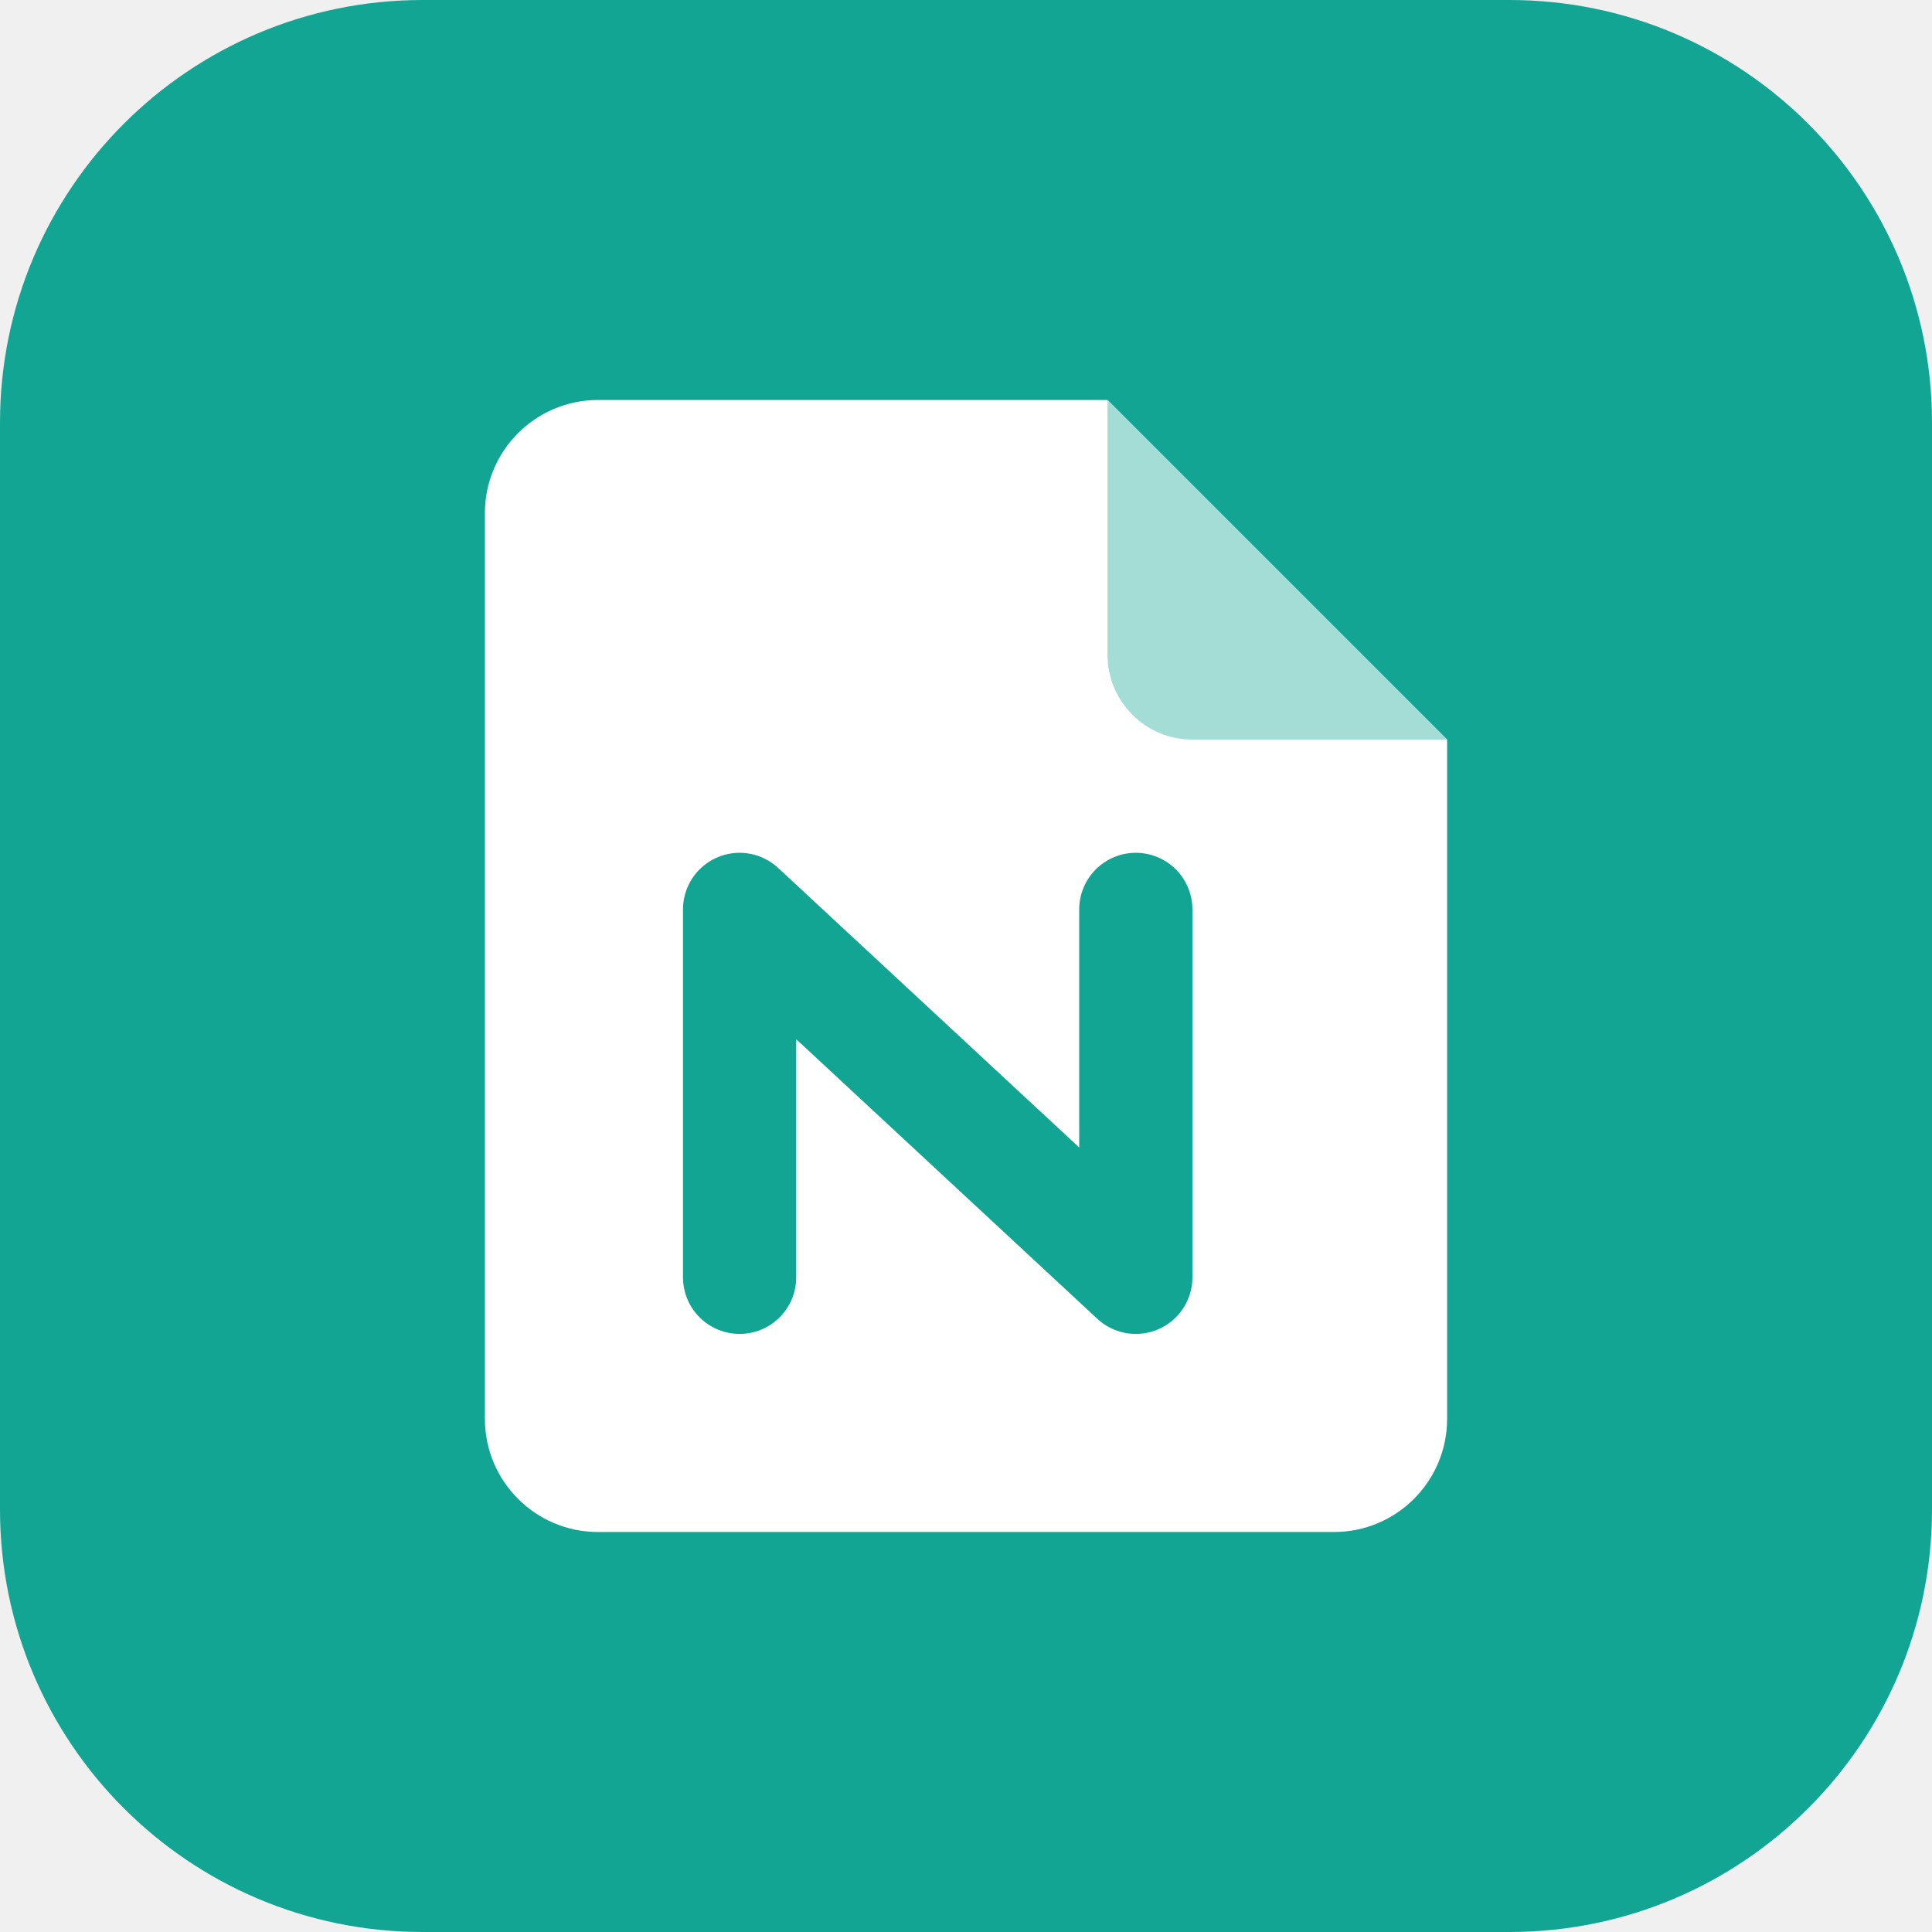
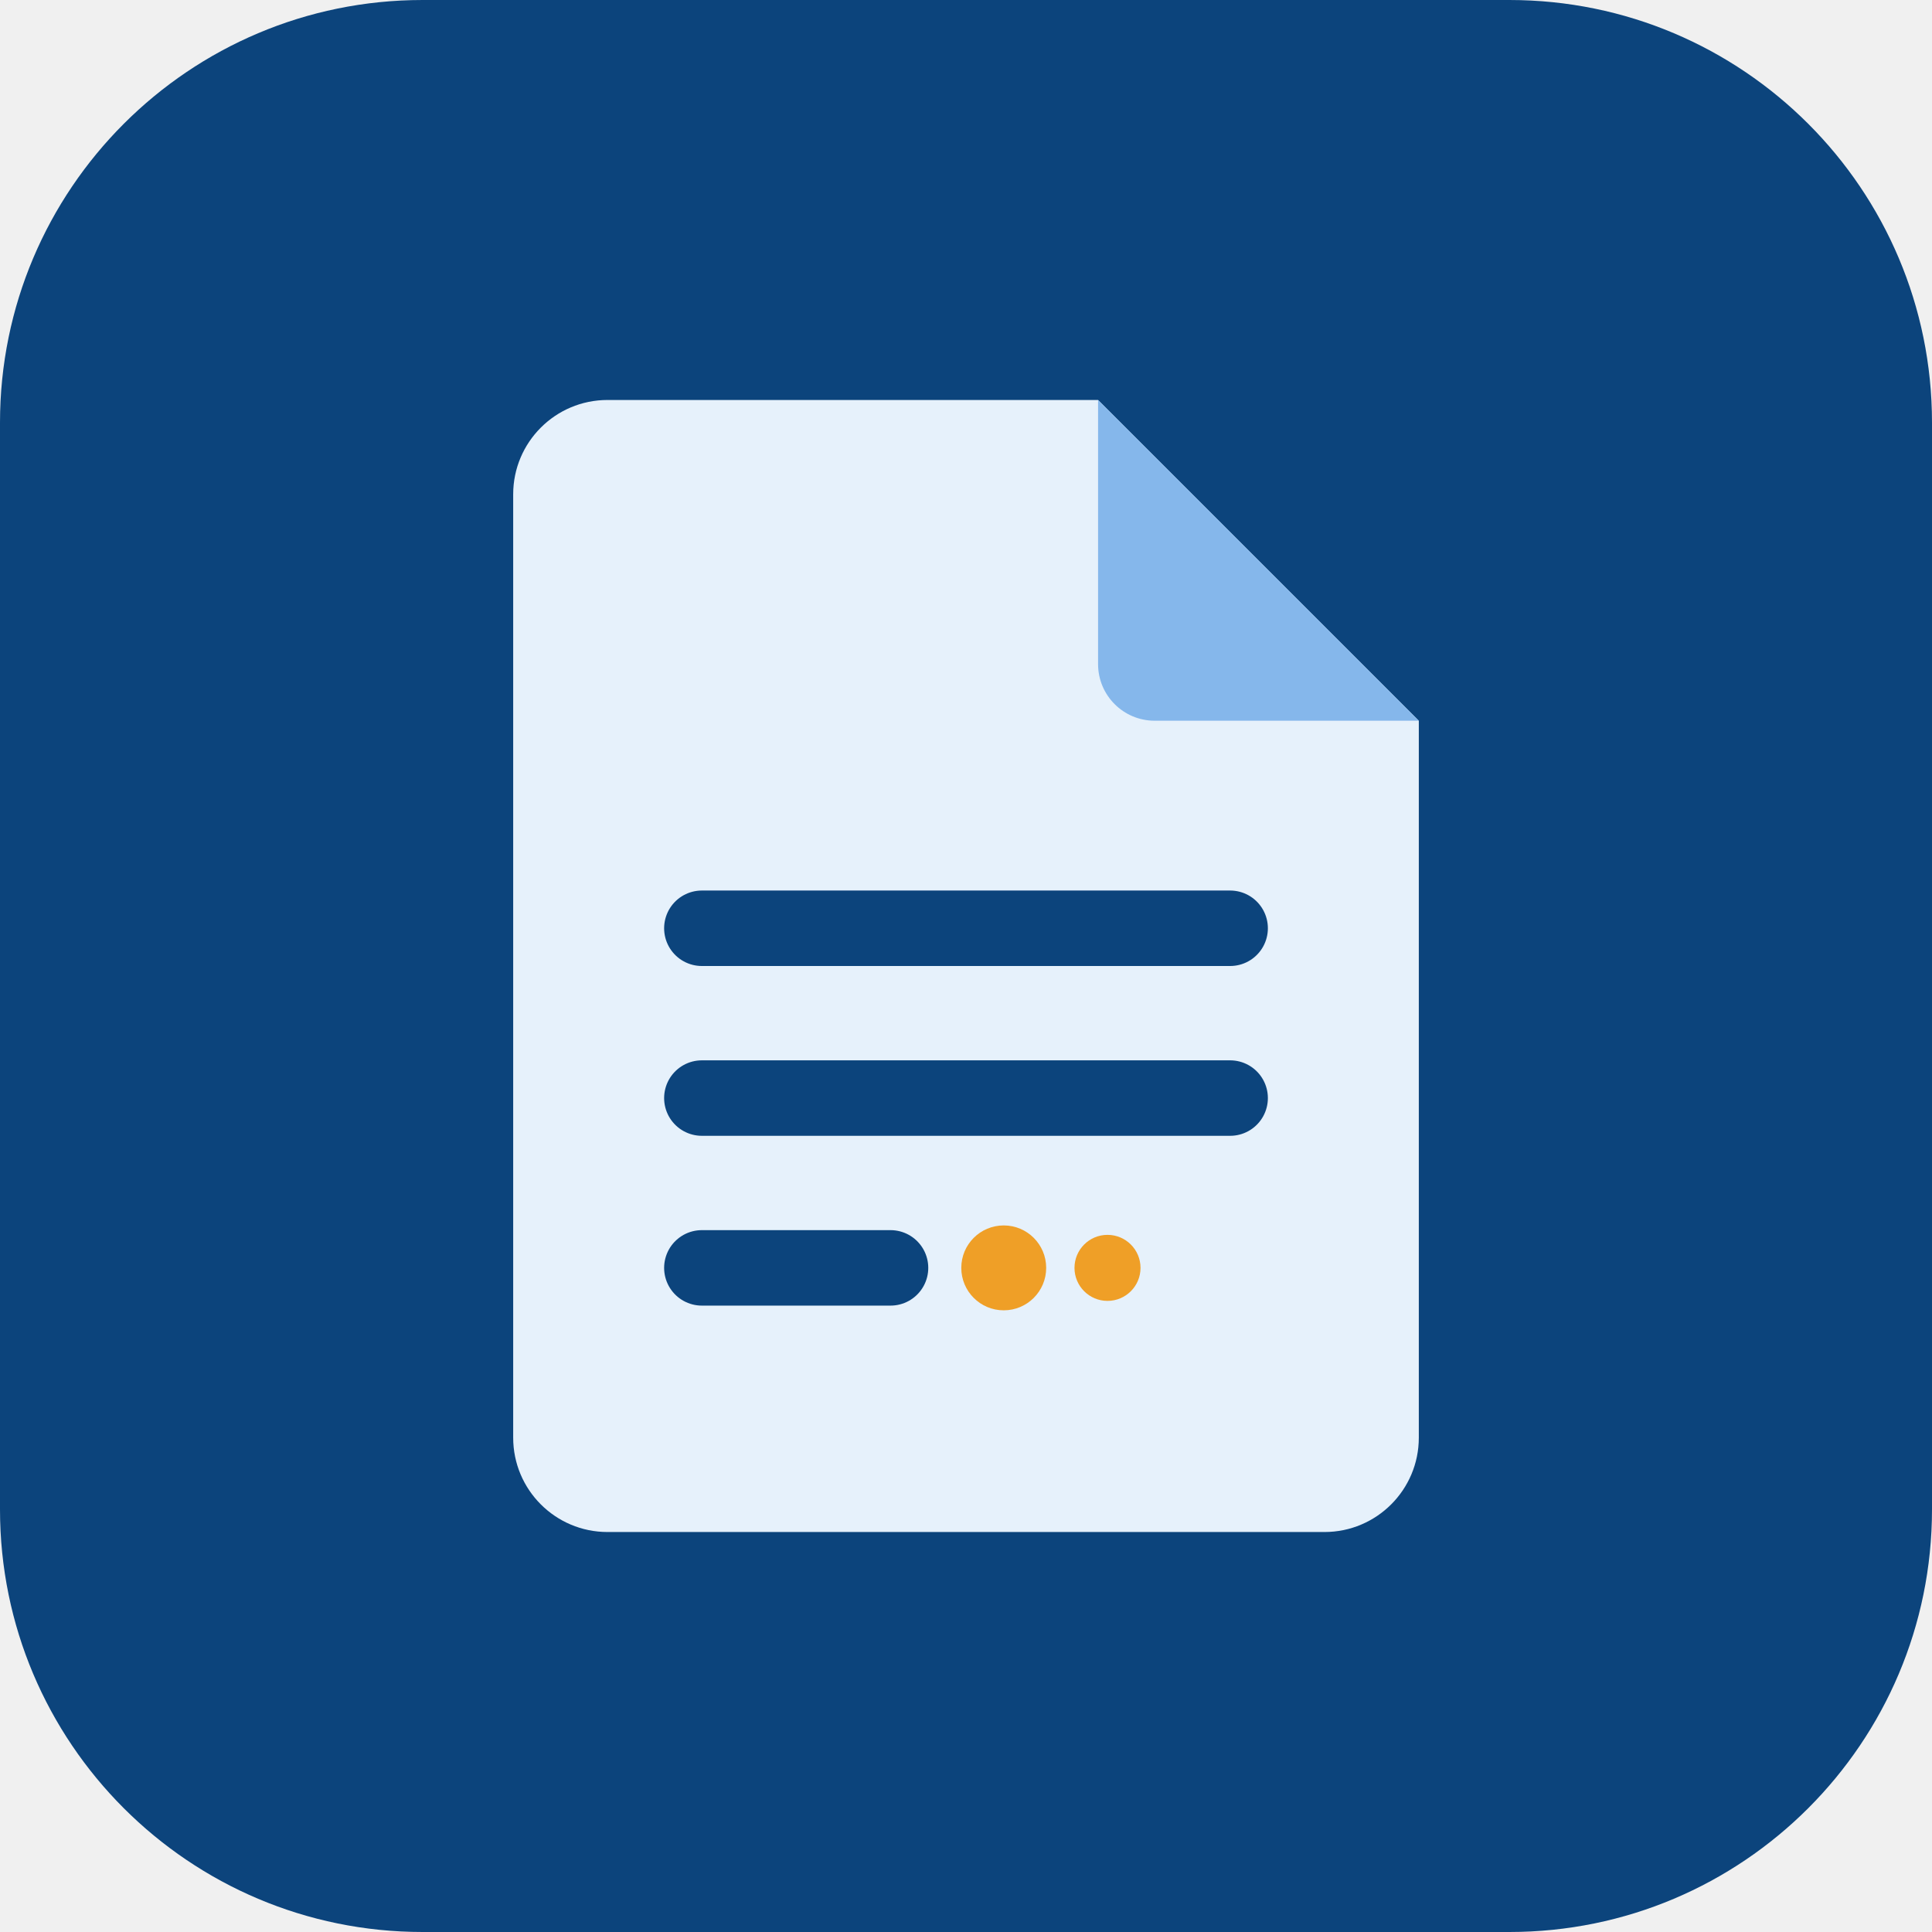
<svg xmlns="http://www.w3.org/2000/svg" viewBox="0 0 512 512" width="512" height="512">
-   <rect width="512" height="512" rx="112" fill="#12a594" />
-   <g transform="translate(68.5 76) scale(7.5)">
-     <path d="M12 4H30L42 16V40A4 4 0 0 1 38 44H12A4 4 0 0 1 8 40V8A4 4 0 0 1 12 4Z" fill="#ffffff" />
-     <path d="M30 4V13A3 3 0 0 0 33 16H42Z" fill="#a3ddd5" />
-     <polyline points="17,35 17,22 31,35 31,22" fill="none" stroke="#12a594" stroke-width="4" stroke-linecap="round" stroke-linejoin="round" />
+   <rect width="512" height="512" rx="112" fill="#0c447c" />
+   <g transform="translate(106 106) scale(2.5)">
+     <path d="M22 0H74L108 34V110A10 10 0 0 1 98 120H22A10 10 0 0 1 12 110V10A10 10 0 0 1 22 0Z" fill="#e6f1fb" />
+     <path d="M74 0V28A6 6 0 0 0 80 34H108Z" fill="#85b7eb" />
+     <path d="M32 56H88M32 74H88M32 92H52" fill="none" stroke="#0c447c" stroke-width="8" stroke-linecap="round" />
+     <circle cx="64" cy="92" r="4.5" fill="#ef9f27" />
+     <circle cx="75" cy="92" r="3.5" fill="#ef9f27" />
  </g>
</svg>
